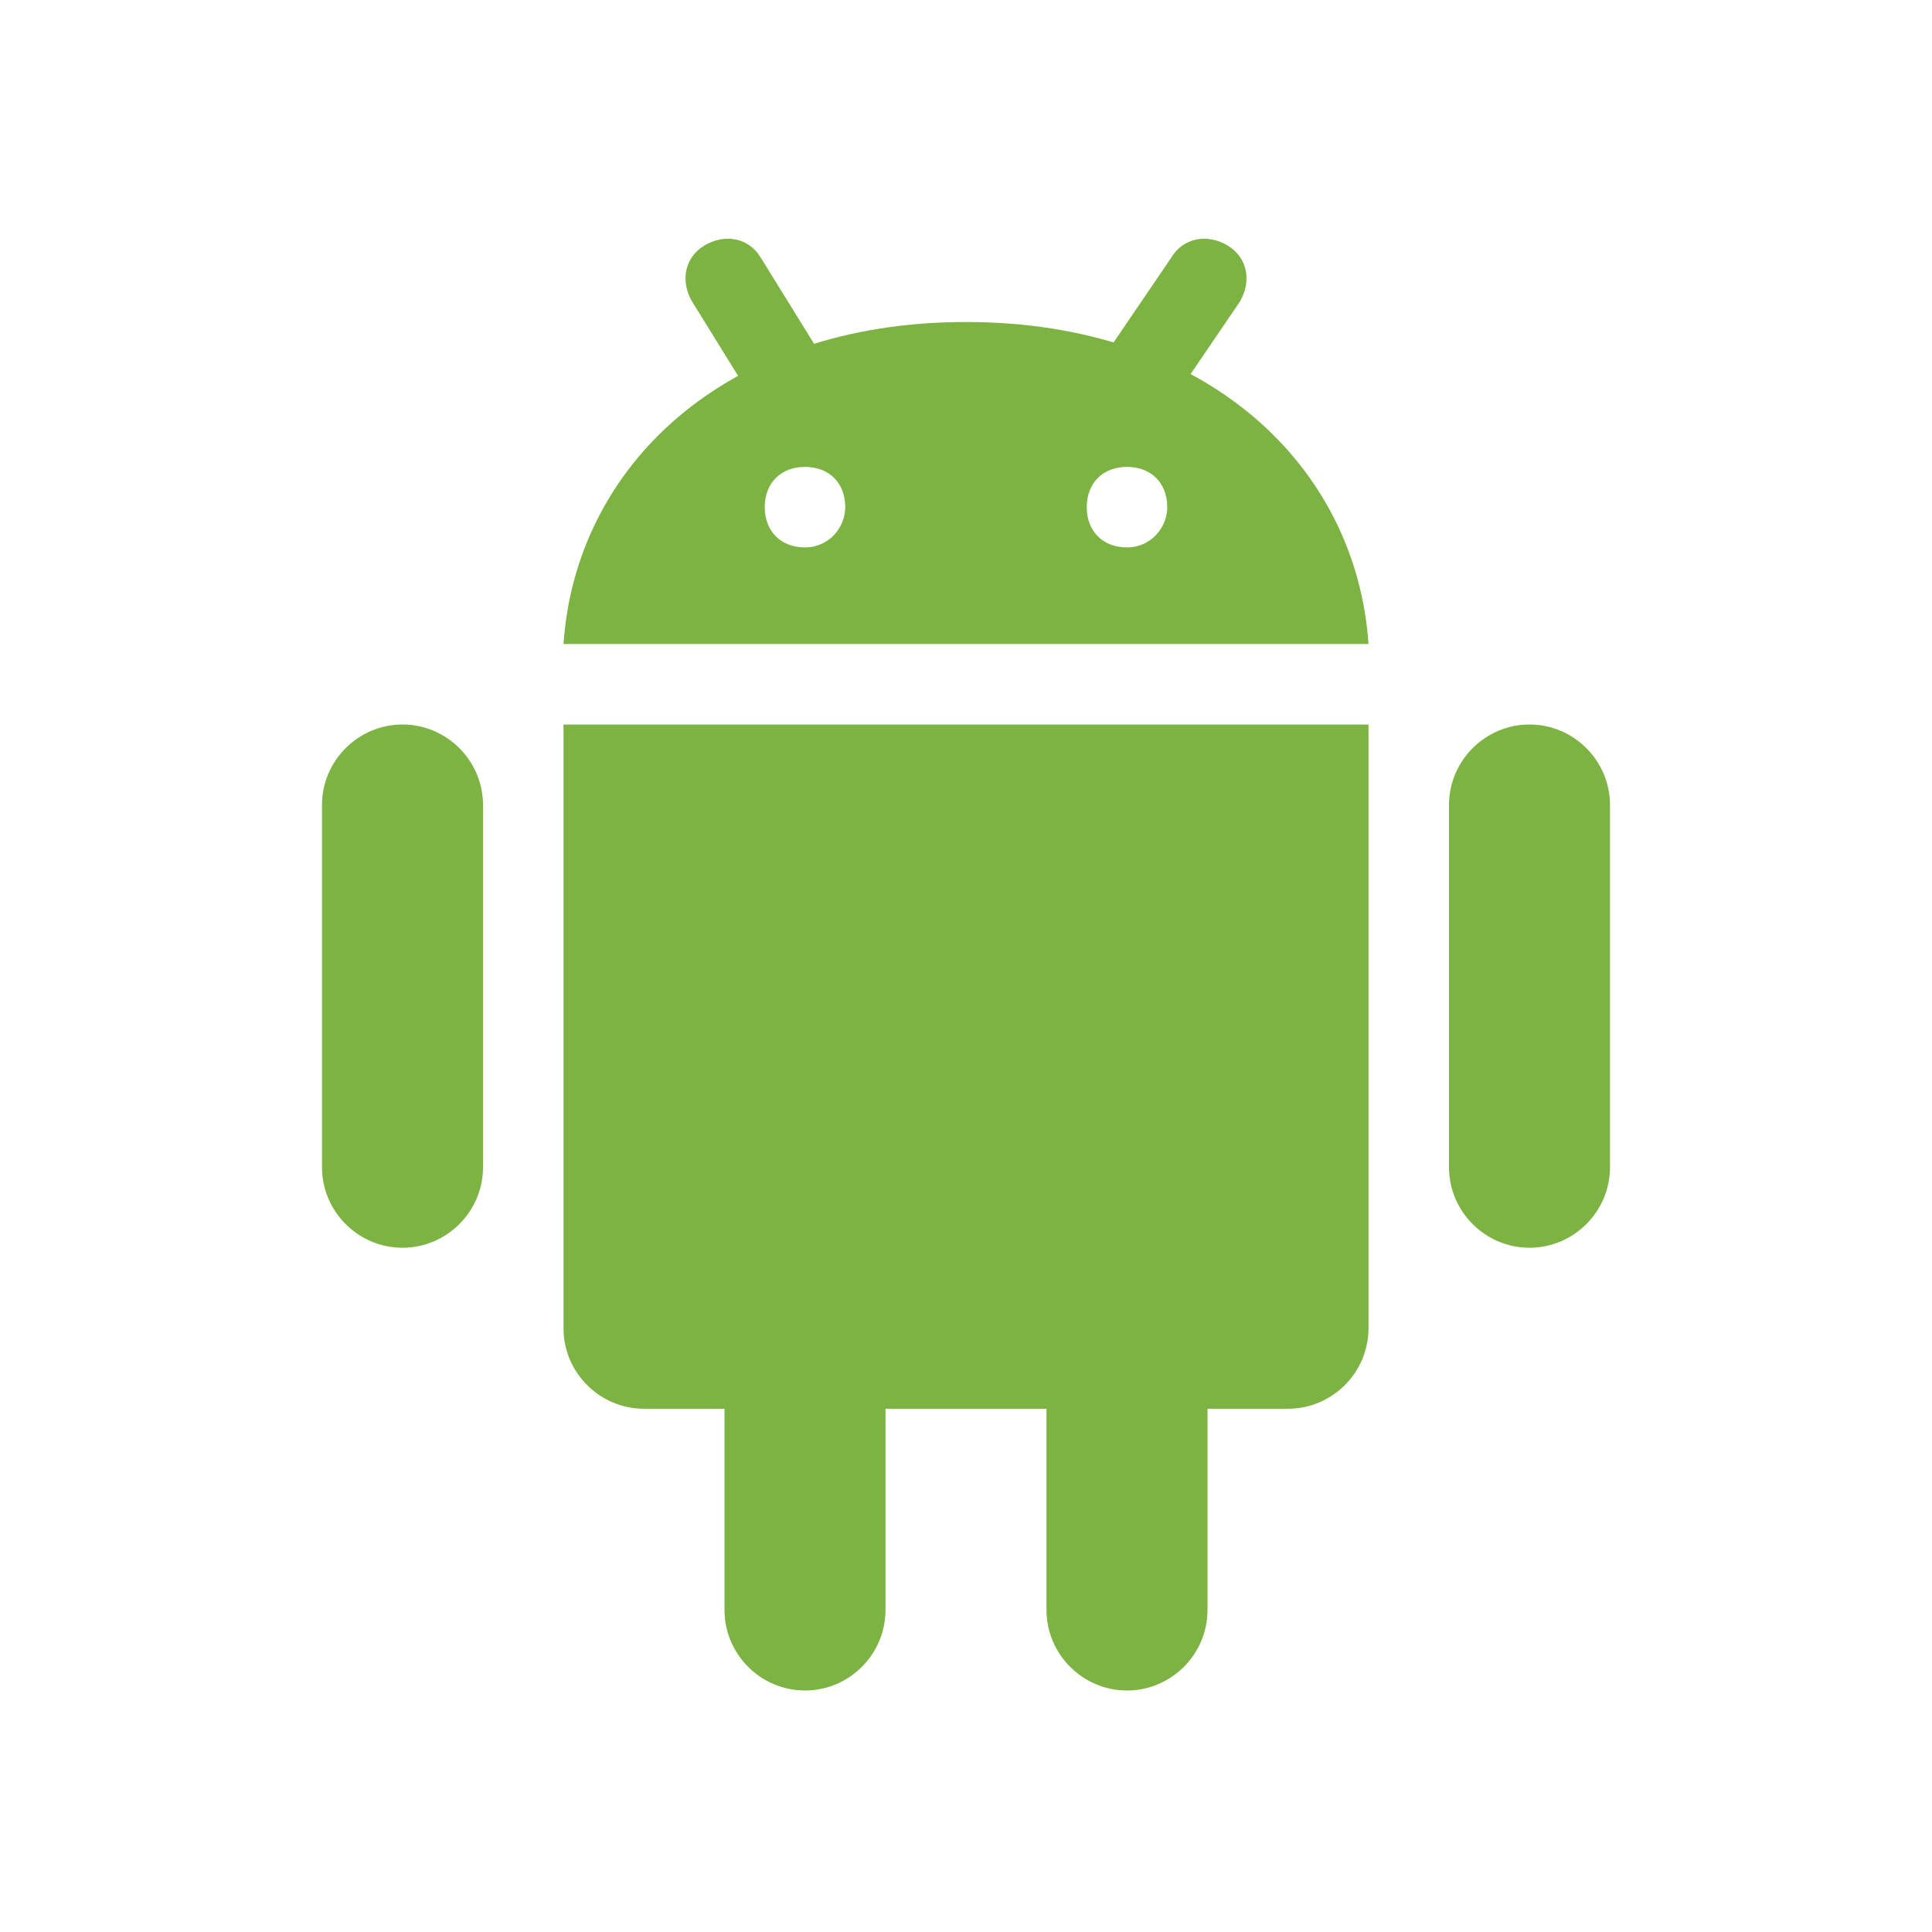
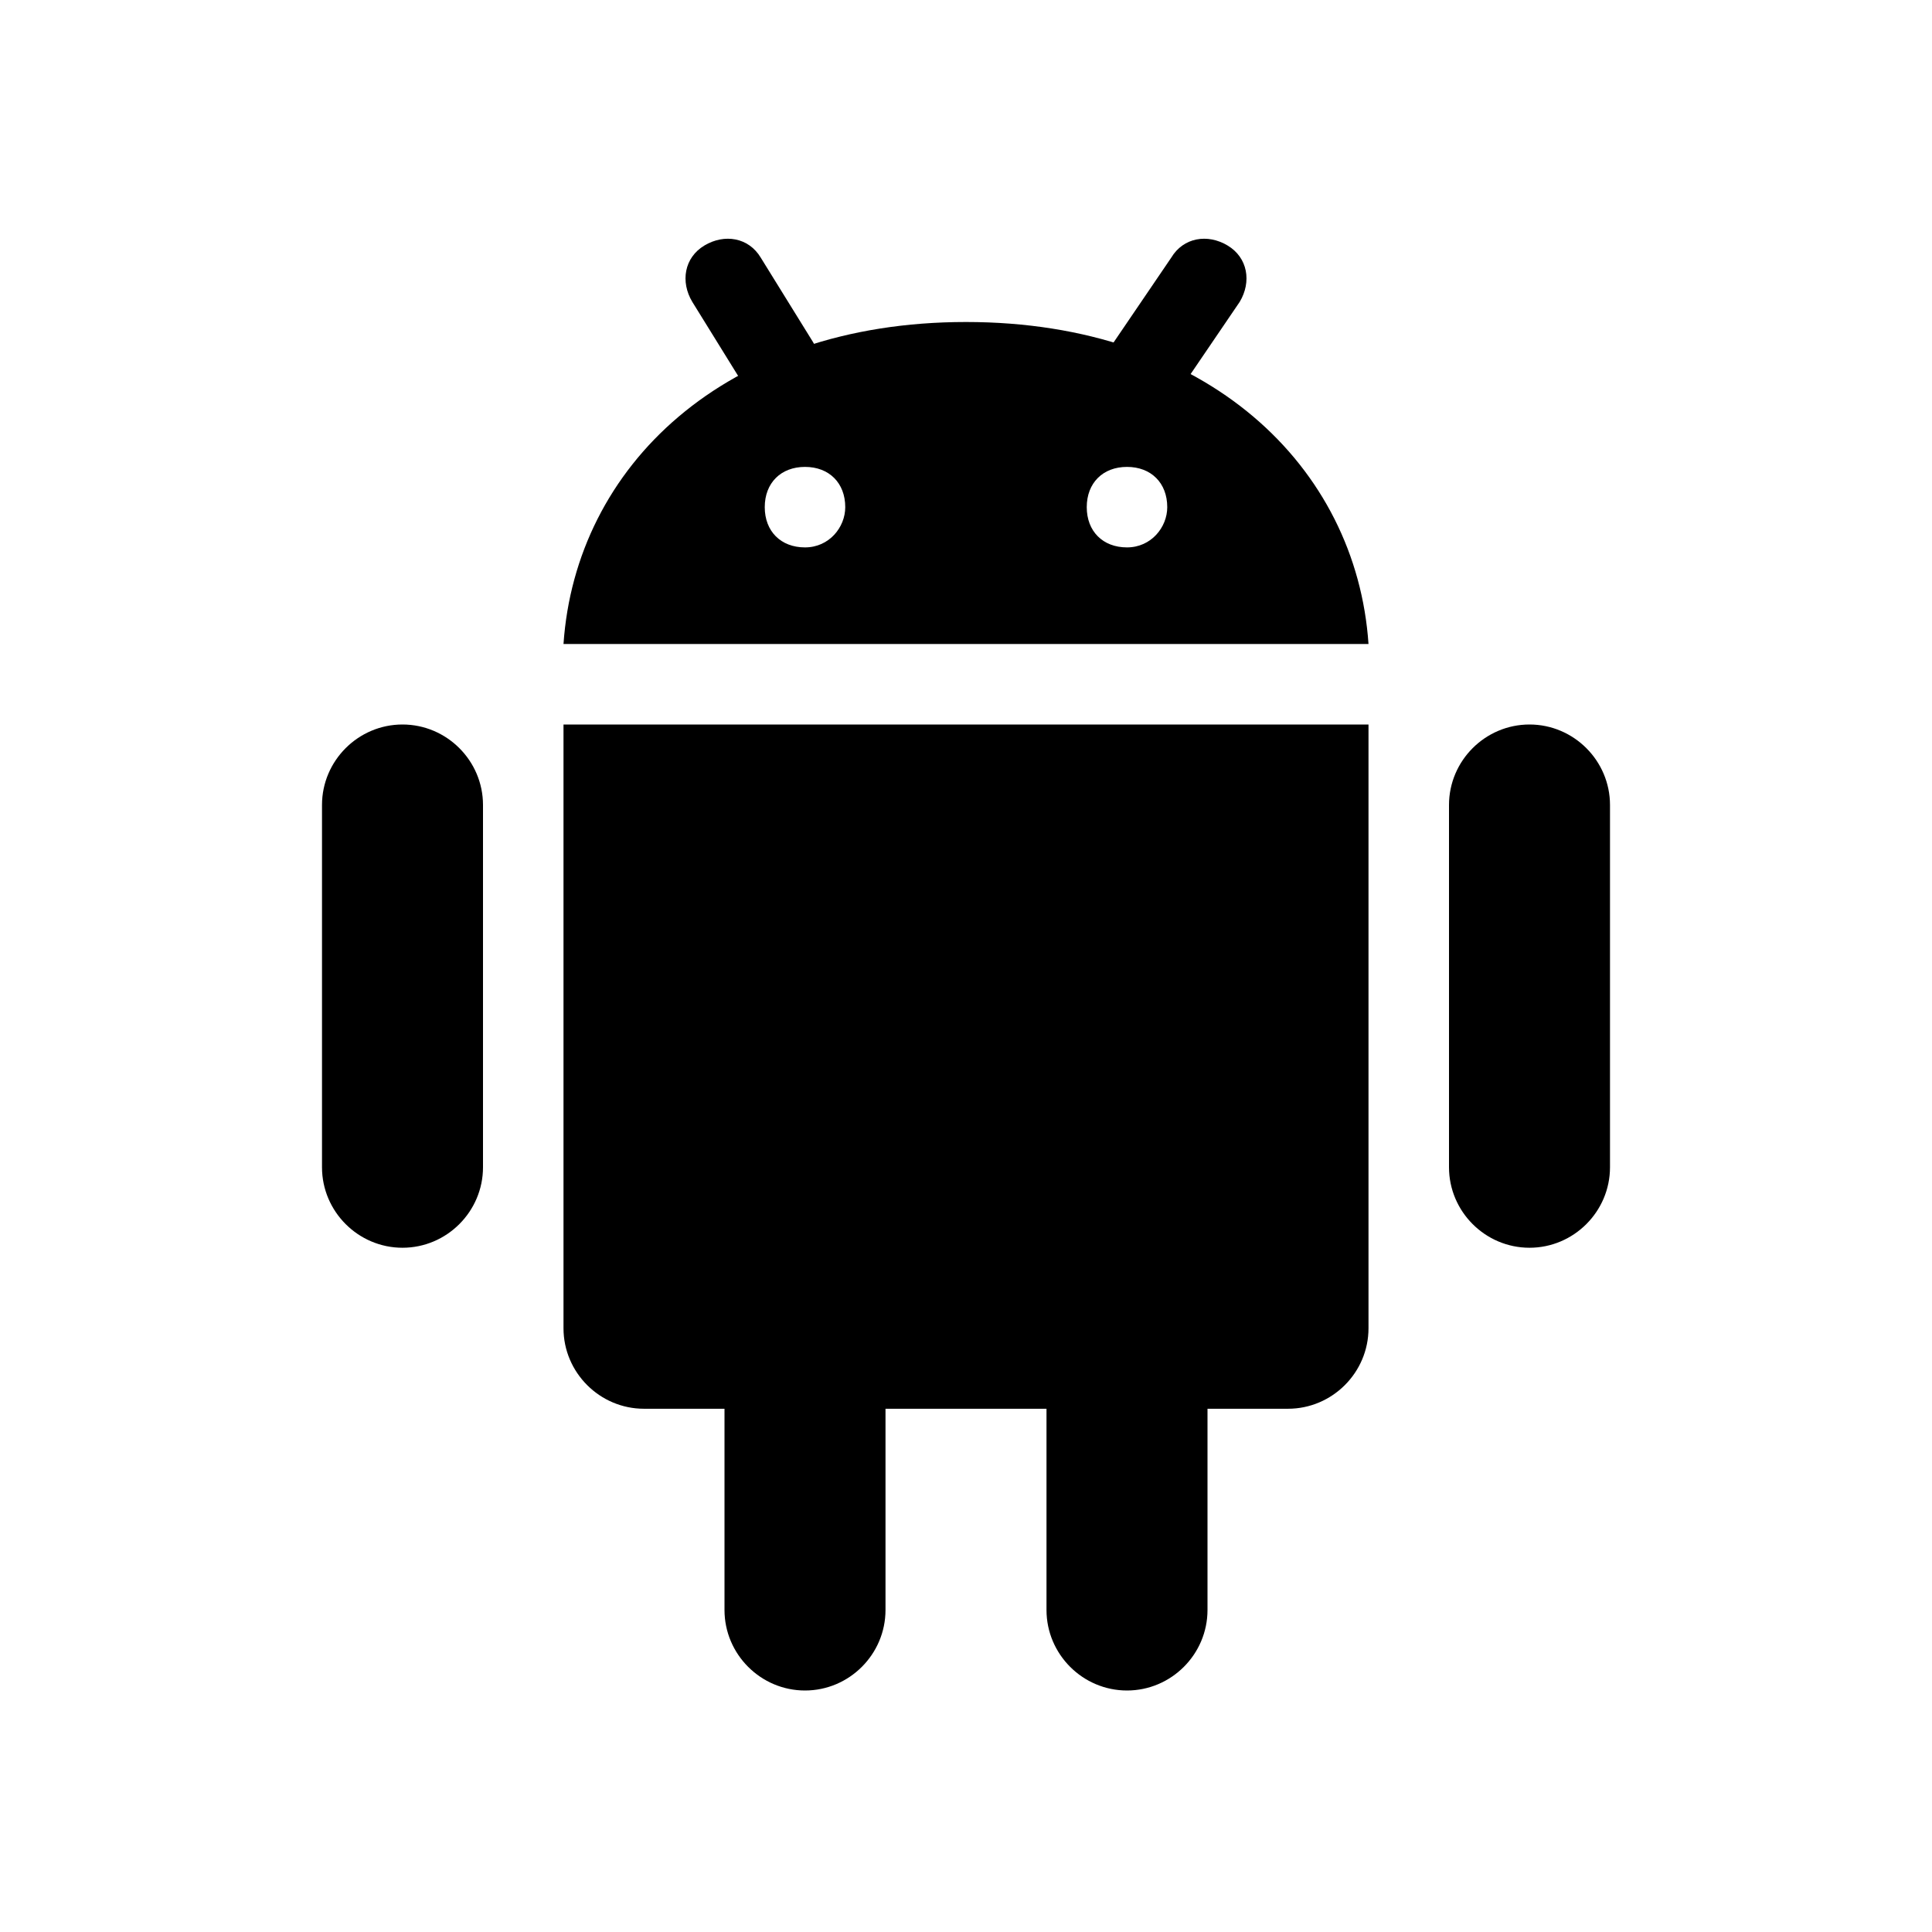
<svg xmlns="http://www.w3.org/2000/svg" viewBox="0 0 48 48" width="48px" height="48px">
-   <path fill="#7cb342" d="M12 29c0 1.1-.9 2-2 2s-2-.9-2-2v-9c0-1.1.9-2 2-2s2 .9 2 2V29zM40 29c0 1.1-.9 2-2 2s-2-.9-2-2v-9c0-1.1.9-2 2-2s2 .9 2 2V29zM22 40c0 1.1-.9 2-2 2s-2-.9-2-2v-9c0-1.1.9-2 2-2s2 .9 2 2V40zM30 40c0 1.1-.9 2-2 2s-2-.9-2-2v-9c0-1.1.9-2 2-2s2 .9 2 2V40z" />
-   <path fill="#7cb342" d="M14 18v15c0 1.1.9 2 2 2h16c1.1 0 2-.9 2-2V18H14zM24 8c-6 0-9.7 3.6-10 8h20C33.7 11.6 30 8 24 8zM20 13.6c-.6 0-1-.4-1-1 0-.6.4-1 1-1s1 .4 1 1C21 13.1 20.6 13.6 20 13.6zM28 13.6c-.6 0-1-.4-1-1 0-.6.4-1 1-1s1 .4 1 1C29 13.1 28.6 13.6 28 13.6z" />
-   <path fill="#7cb342" d="M28.3 10.5c-.2 0-.4-.1-.6-.2-.5-.3-.6-.9-.3-1.4l1.7-2.5c.3-.5.9-.6 1.4-.3.5.3.6.9.3 1.4l-1.7 2.5C29 10.3 28.7 10.5 28.3 10.5zM19.3 10.1c-.3 0-.7-.2-.8-.5l-1.3-2.1c-.3-.5-.2-1.1.3-1.4.5-.3 1.1-.2 1.4.3l1.3 2.1c.3.5.2 1.1-.3 1.4C19.7 10 19.5 10.1 19.3 10.1z" />
+   <path fill="#000000" d="M12 29c0 1.1-.9 2-2 2s-2-.9-2-2v-9c0-1.1.9-2 2-2s2 .9 2 2V29zM40 29c0 1.1-.9 2-2 2s-2-.9-2-2v-9c0-1.1.9-2 2-2s2 .9 2 2V29zM22 40c0 1.1-.9 2-2 2s-2-.9-2-2v-9c0-1.1.9-2 2-2s2 .9 2 2V40zM30 40c0 1.1-.9 2-2 2s-2-.9-2-2v-9c0-1.1.9-2 2-2s2 .9 2 2V40z" />
+   <path fill="#000000" d="M14 18v15c0 1.1.9 2 2 2h16c1.1 0 2-.9 2-2V18H14zM24 8c-6 0-9.7 3.6-10 8h20C33.7 11.6 30 8 24 8zM20 13.6c-.6 0-1-.4-1-1 0-.6.4-1 1-1s1 .4 1 1C21 13.1 20.6 13.6 20 13.6zM28 13.6c-.6 0-1-.4-1-1 0-.6.4-1 1-1s1 .4 1 1C29 13.1 28.6 13.6 28 13.6z" />
+   <path fill="#000000" d="M28.3 10.5c-.2 0-.4-.1-.6-.2-.5-.3-.6-.9-.3-1.4l1.7-2.5c.3-.5.9-.6 1.4-.3.5.3.6.9.3 1.4l-1.7 2.5C29 10.3 28.7 10.5 28.3 10.5zM19.3 10.1c-.3 0-.7-.2-.8-.5l-1.3-2.1c-.3-.5-.2-1.1.3-1.4.5-.3 1.1-.2 1.4.3l1.3 2.1c.3.5.2 1.1-.3 1.4C19.7 10 19.5 10.1 19.3 10.1z" />
</svg>
